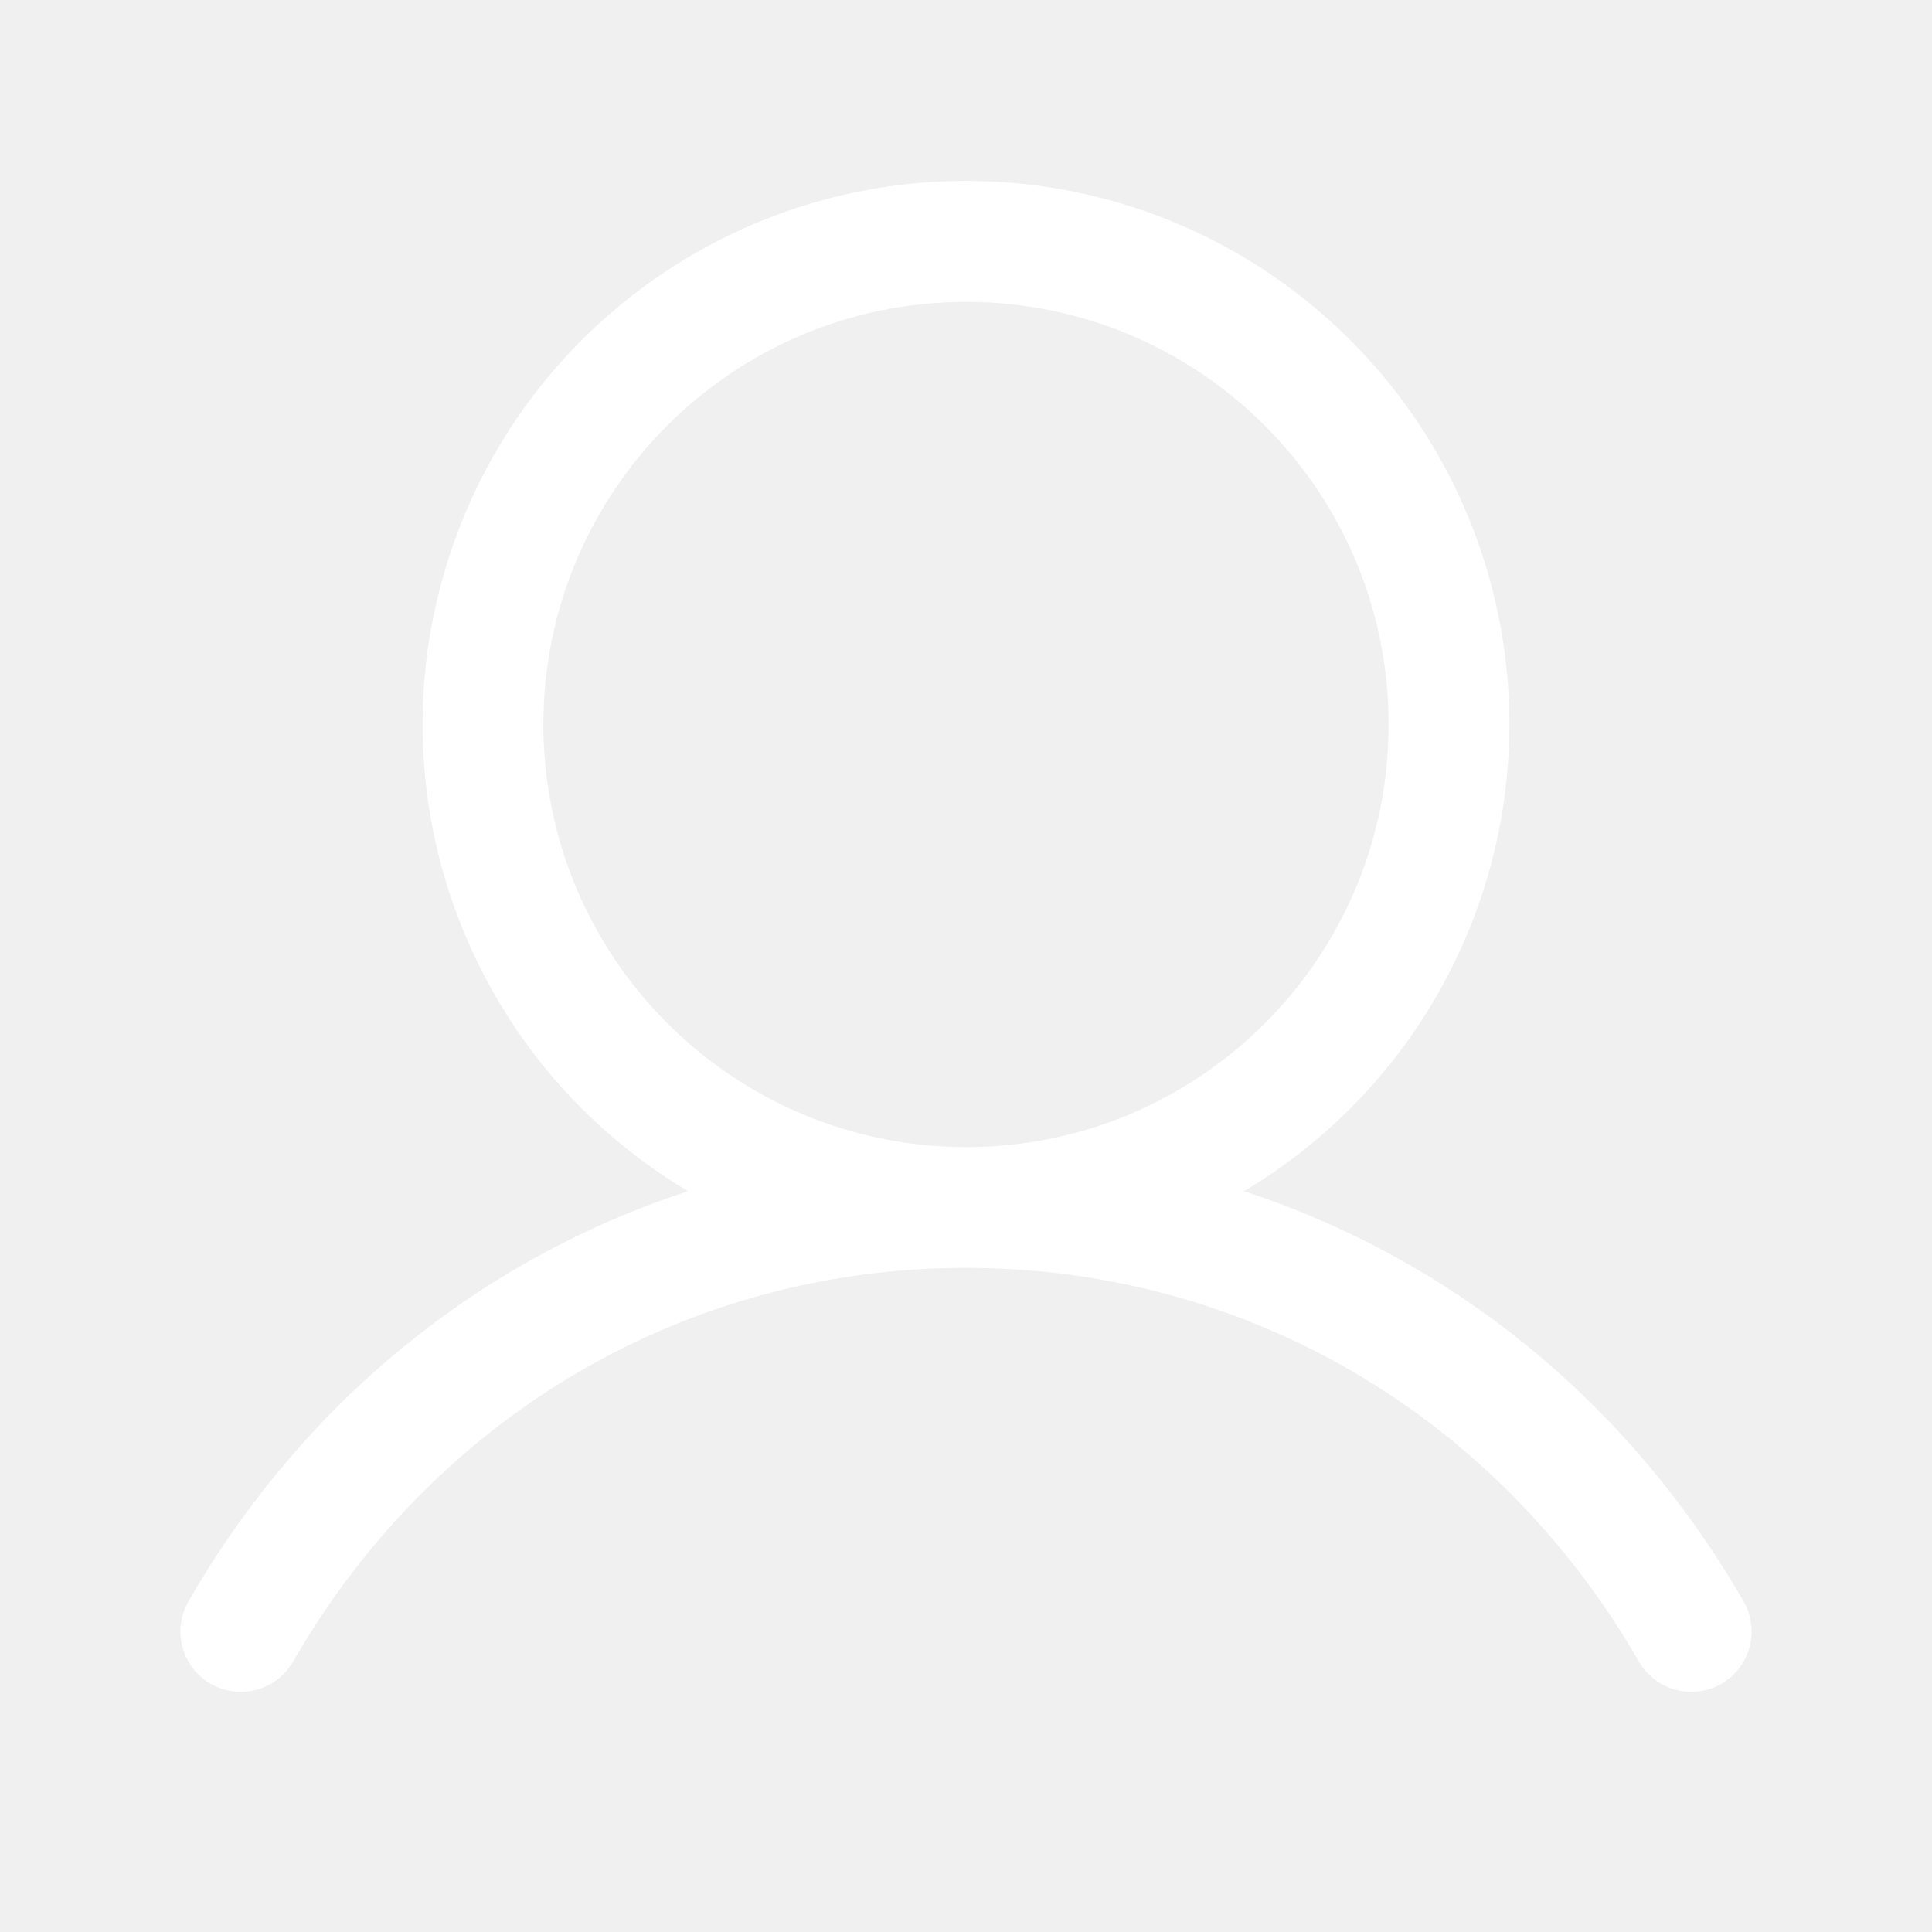
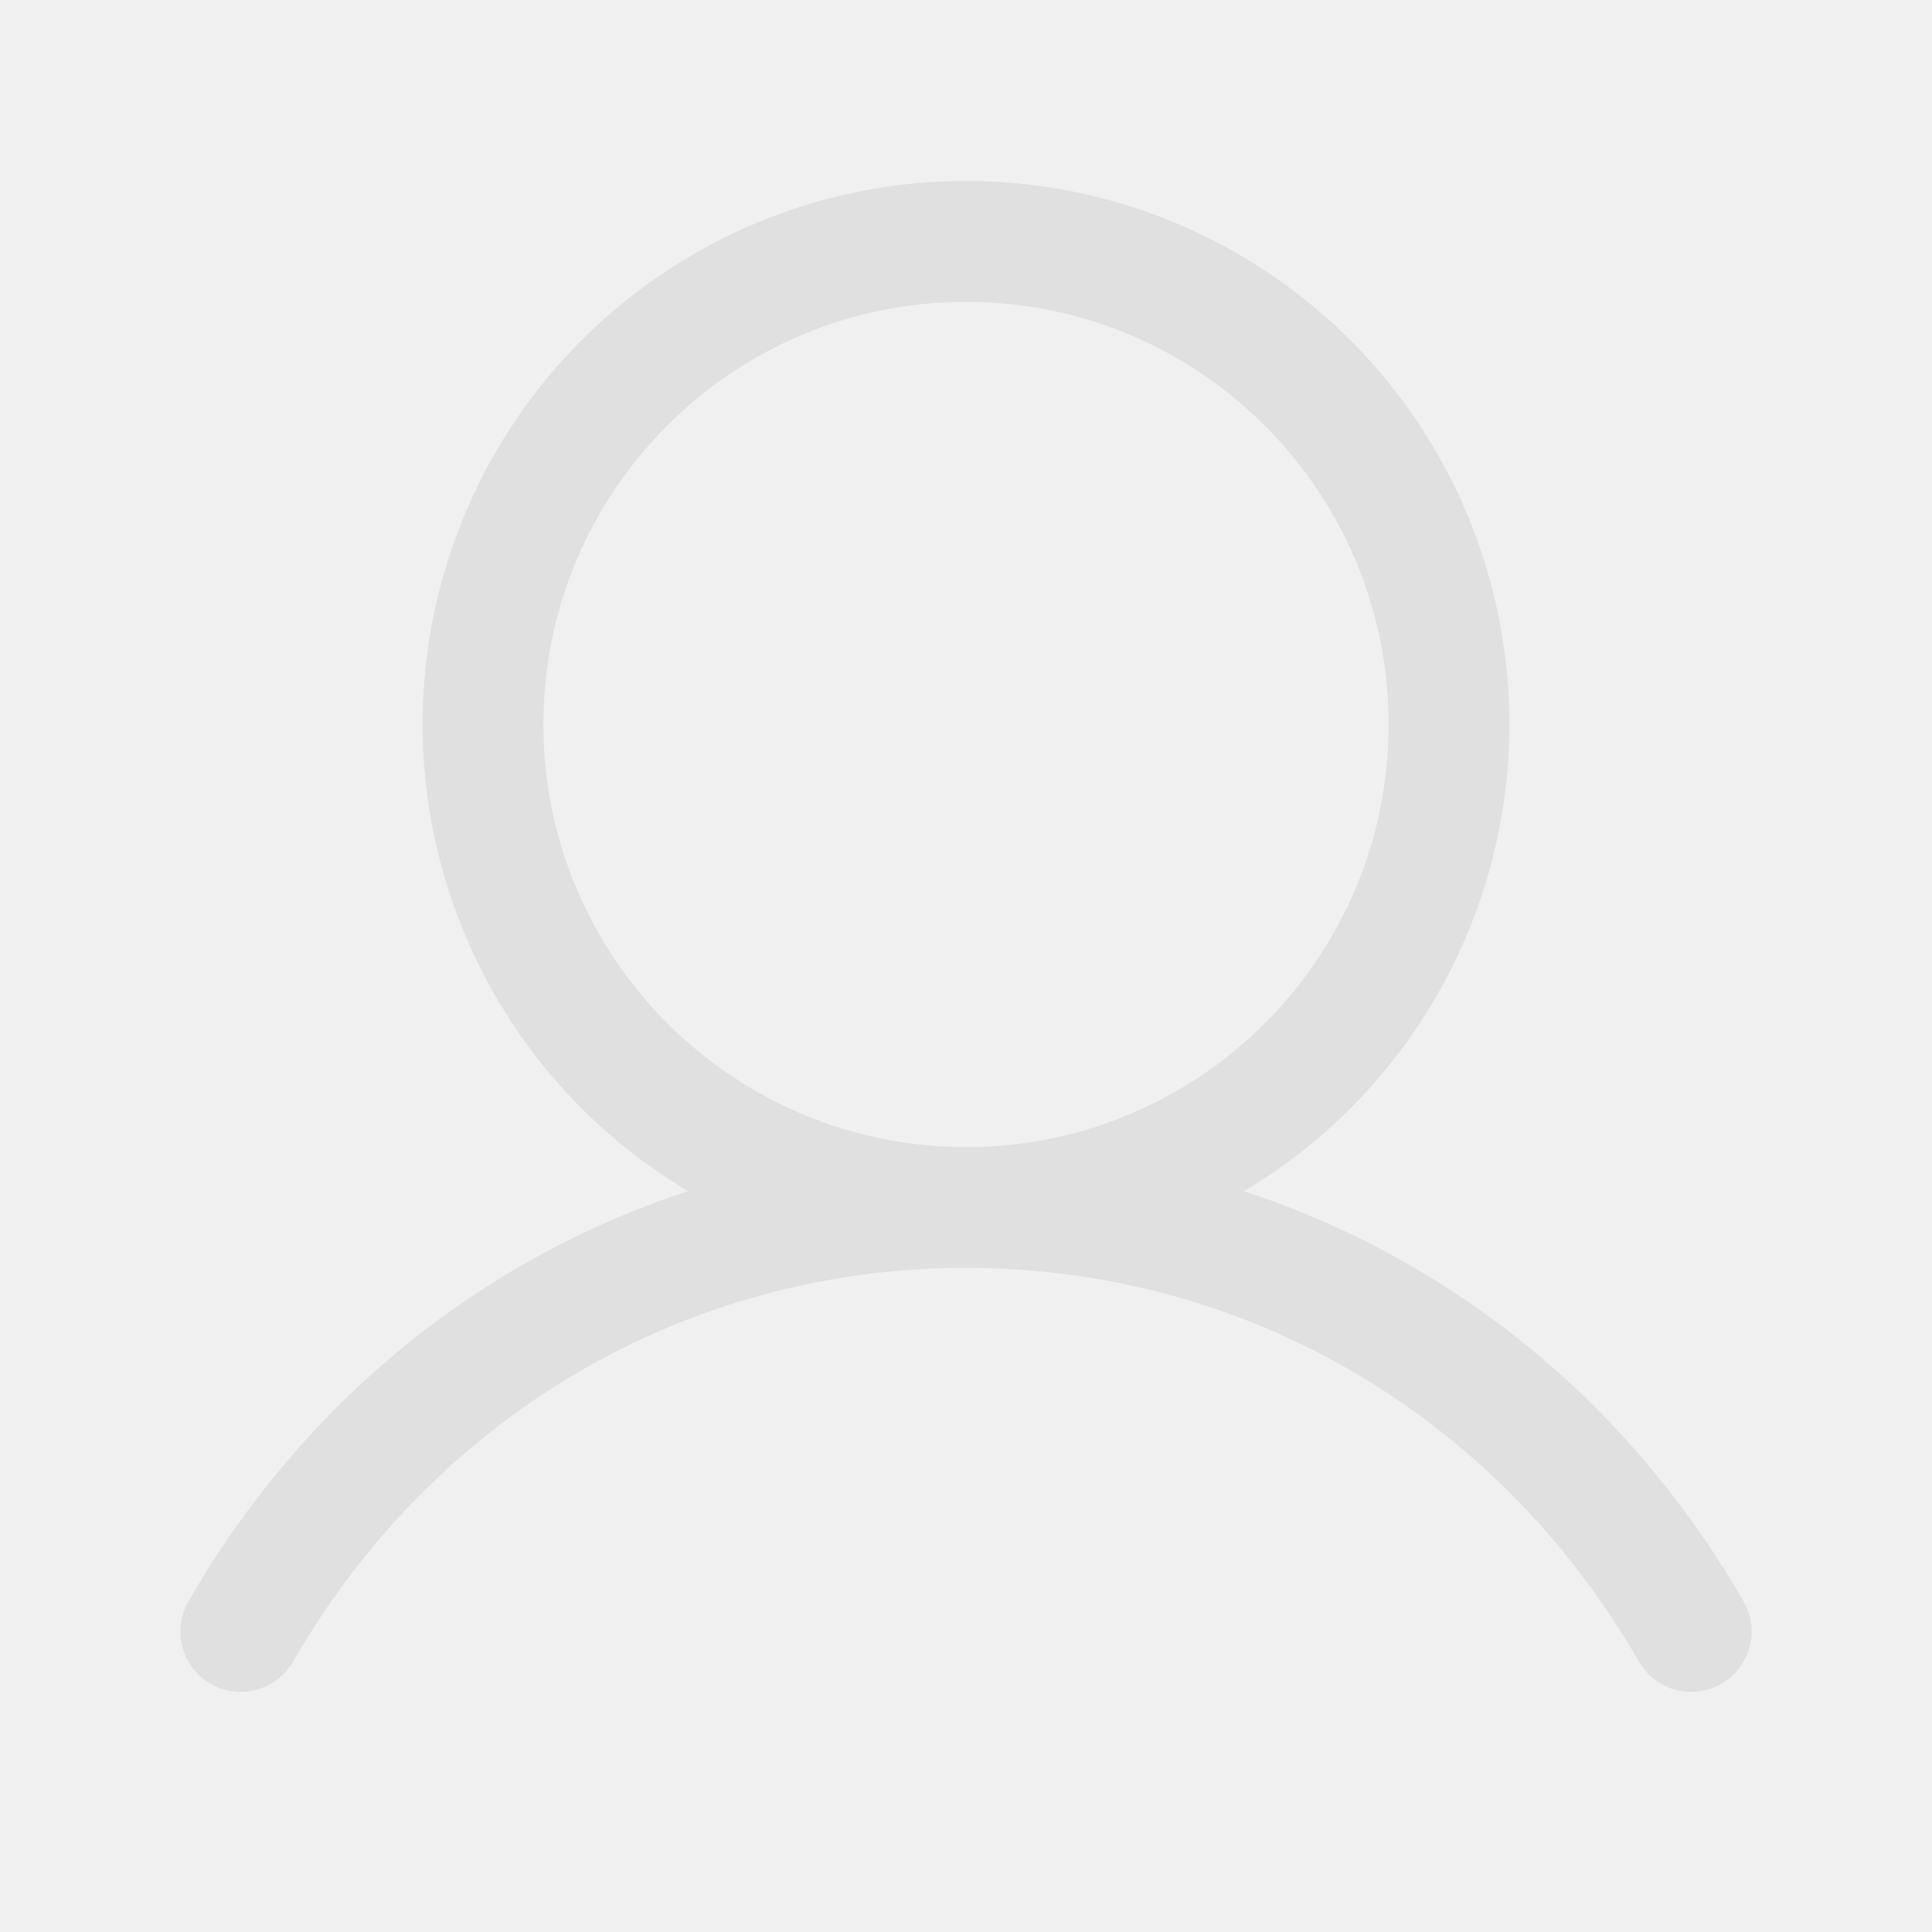
- <svg xmlns="http://www.w3.org/2000/svg" width="32" height="32" fill="#ffffff" viewBox="0 0 256 256">
+ <svg xmlns="http://www.w3.org/2000/svg" width="24" height="24" fill="#e0e0e0" viewBox="0 0 256 256">
  <path d="M230.92,212c-15.23-26.33-38.7-45.21-66.09-54.16a72,72,0,1,0-73.66,0C63.78,166.78,40.31,185.66,25.08,212a8,8,0,1,0,13.85,8c18.84-32.56,52.14-52,89.07-52s70.23,19.44,89.07,52a8,8,0,1,0,13.85-8ZM72,96a56,56,0,1,1,56,56A56.06,56.06,0,0,1,72,96Z" />
</svg>
